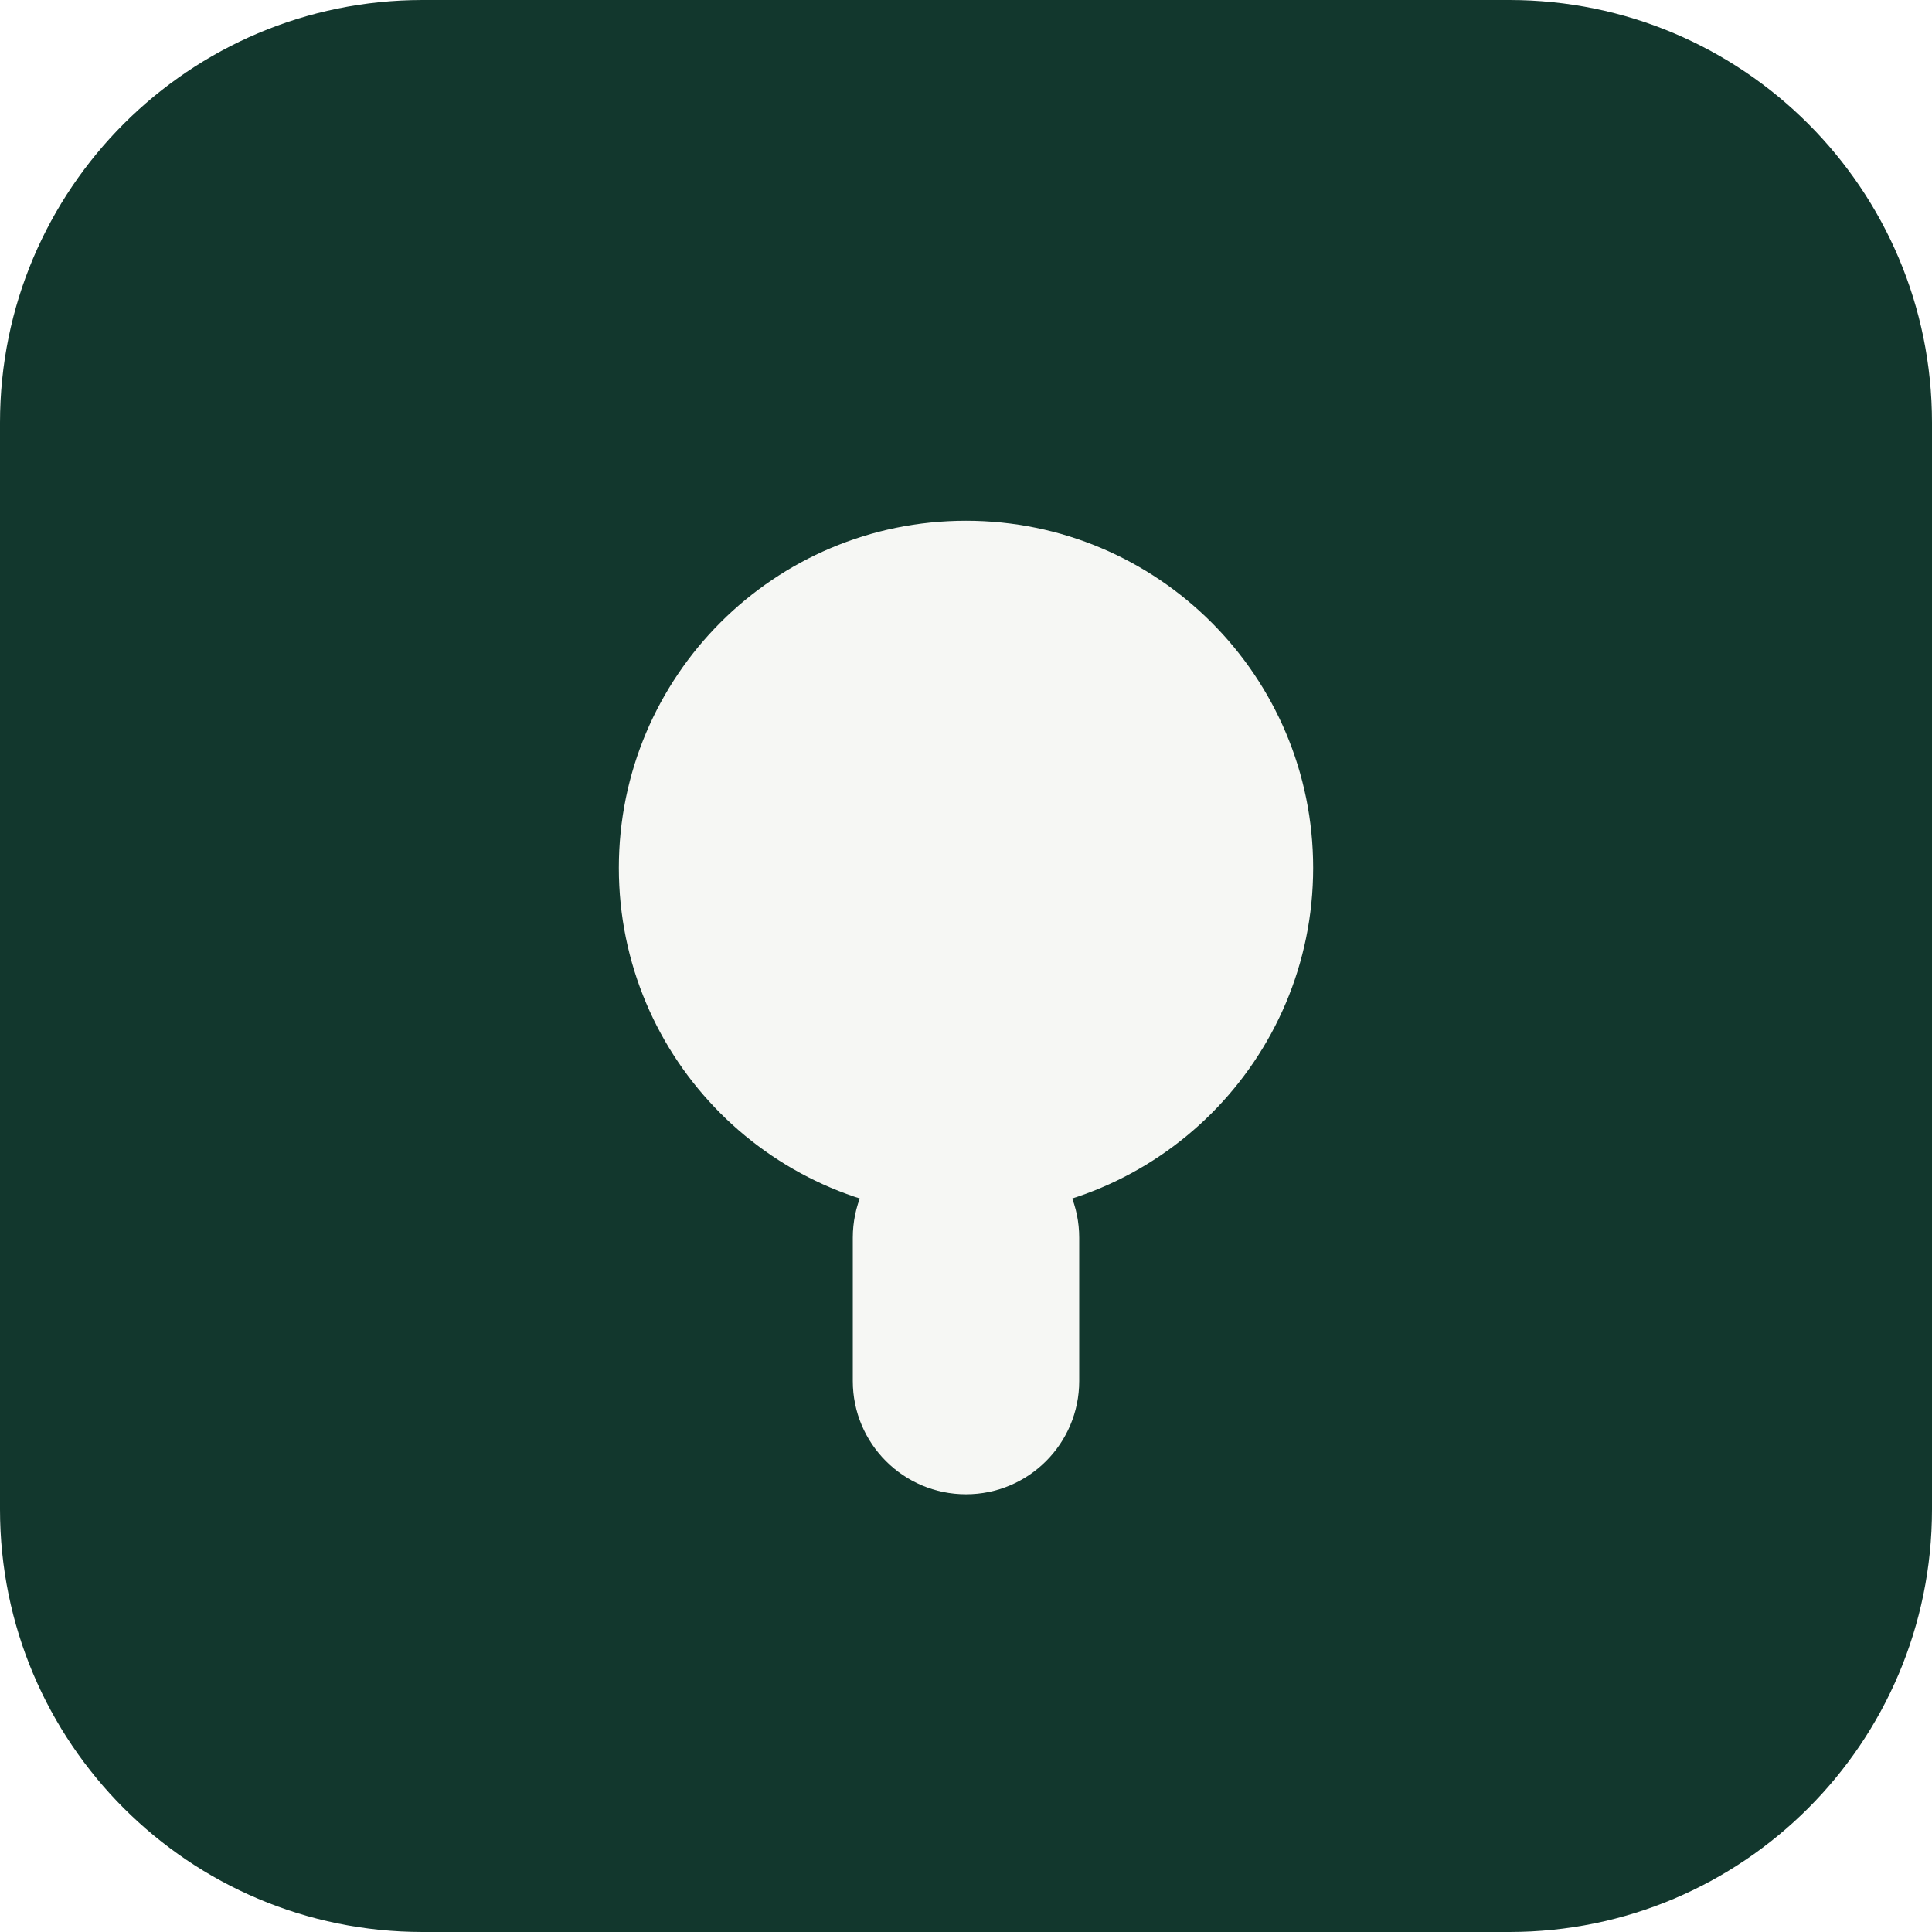
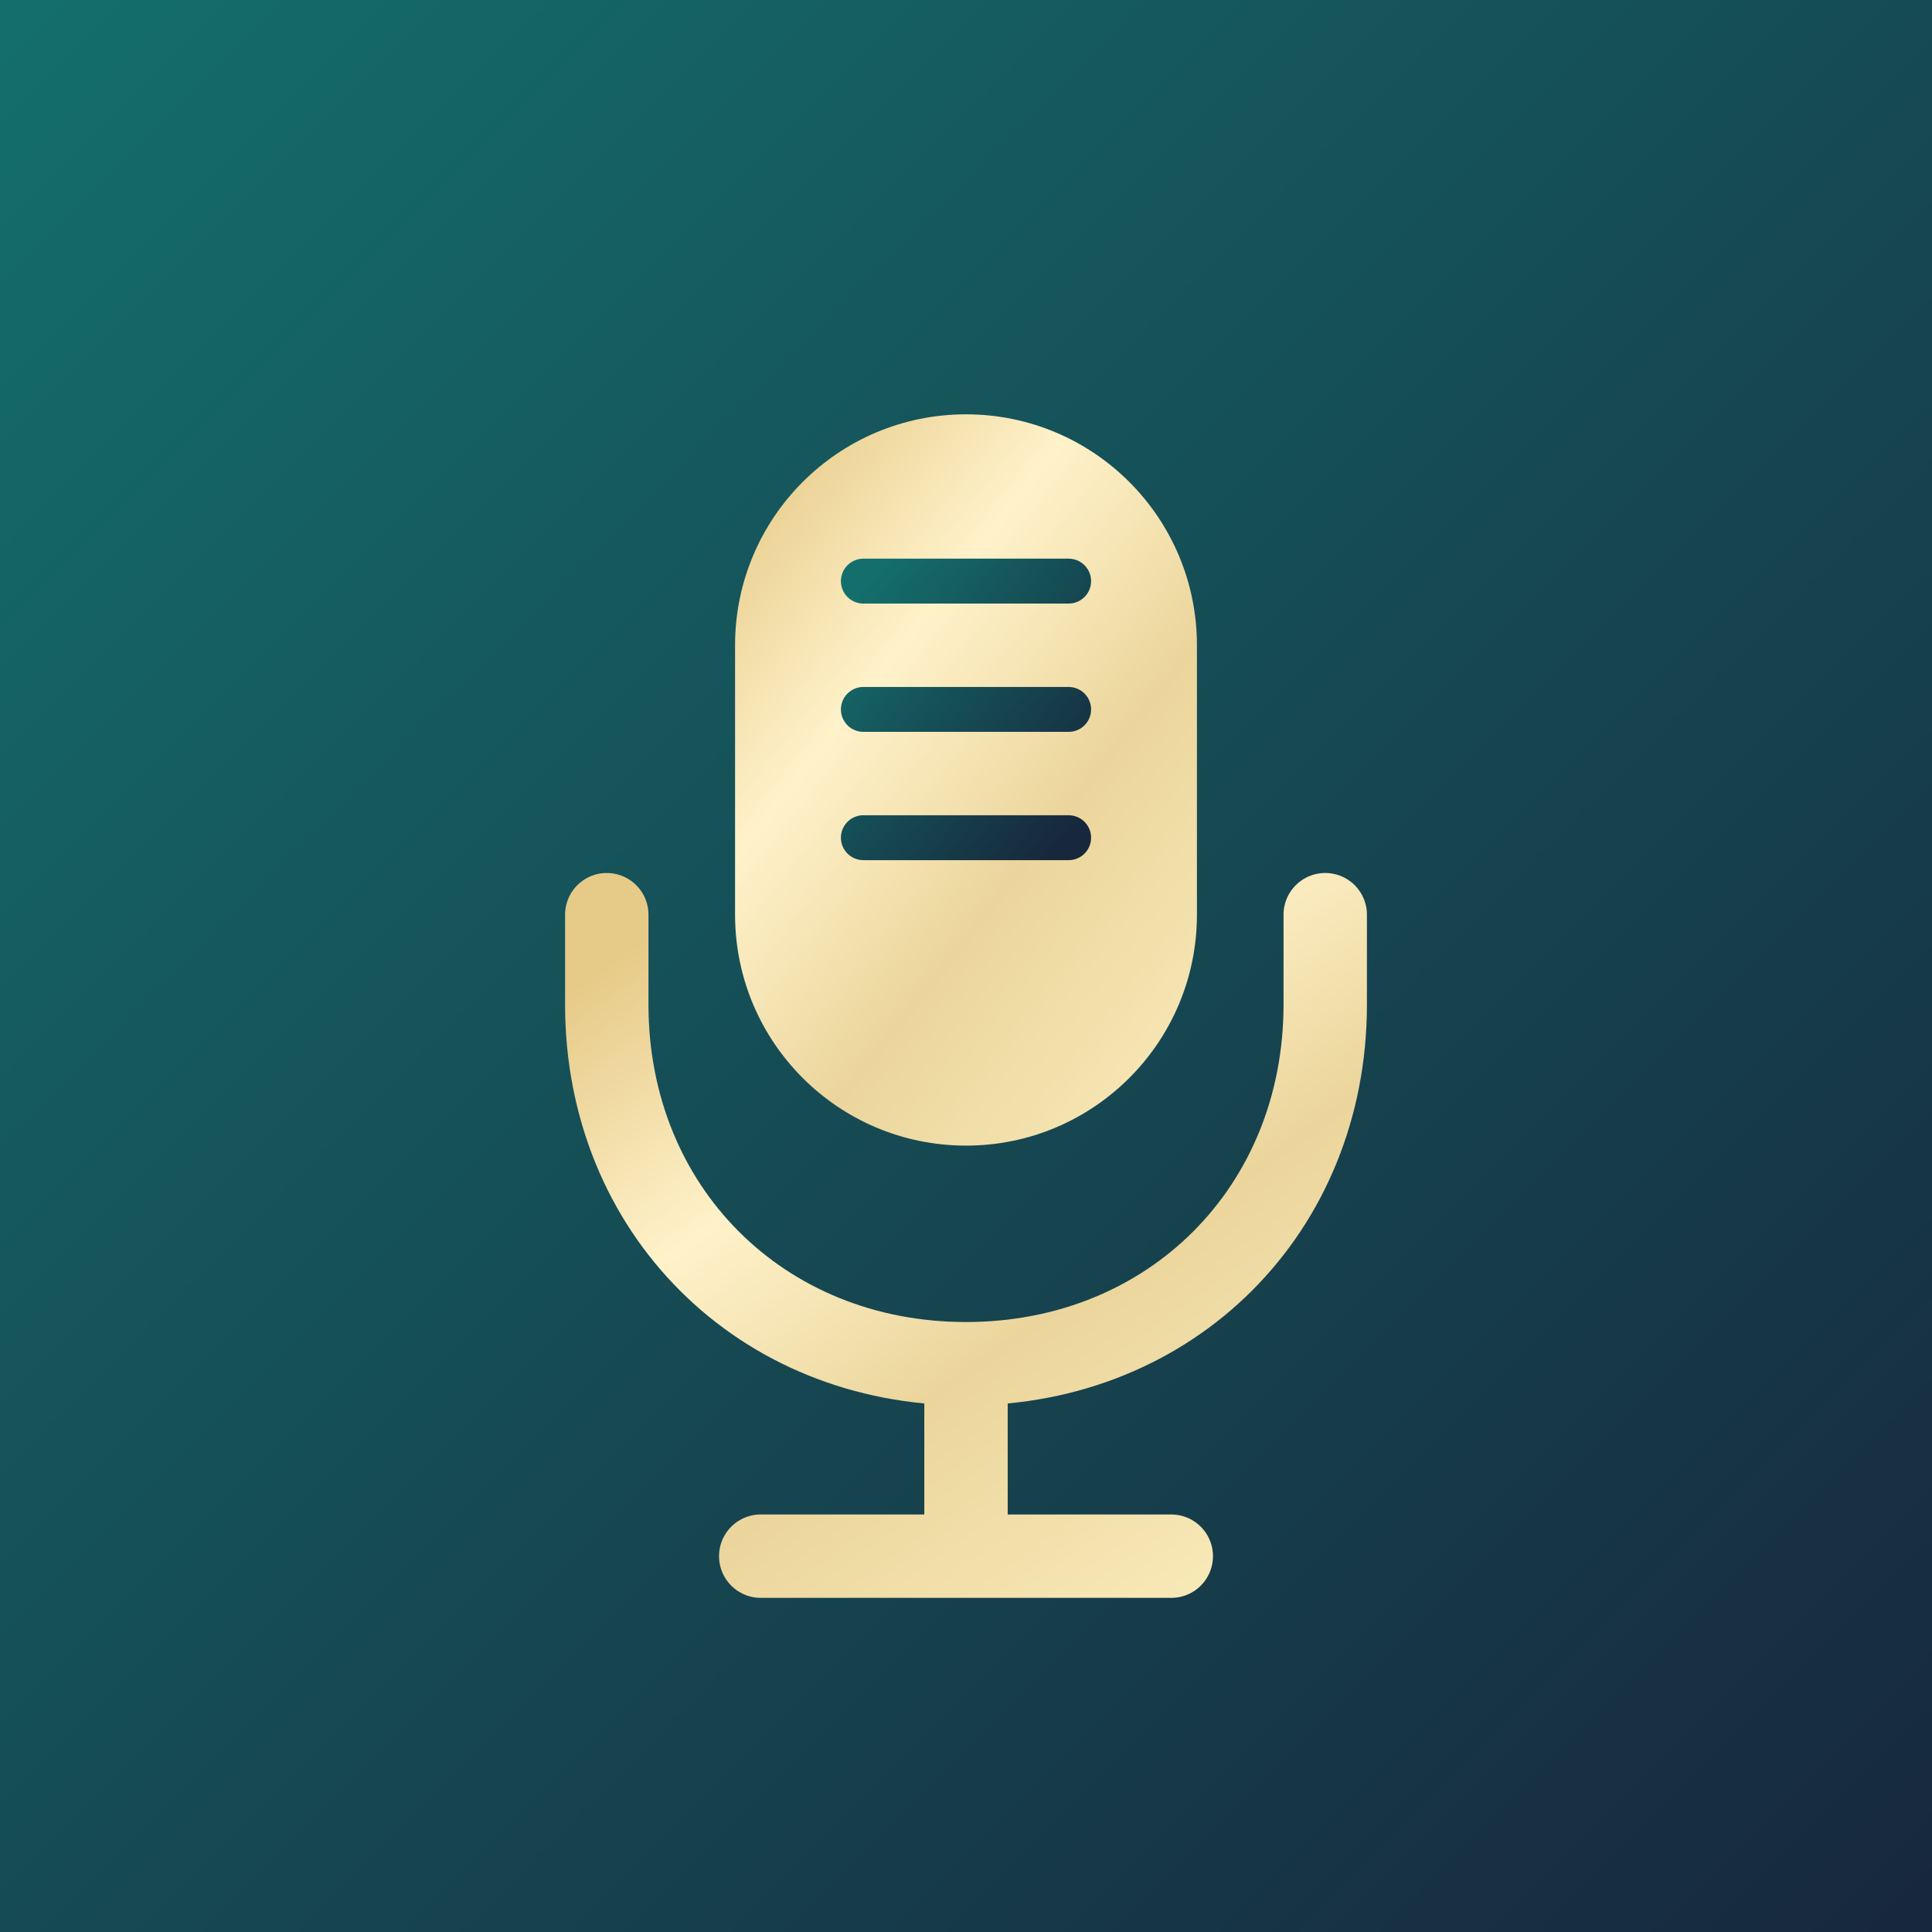
- <svg xmlns="http://www.w3.org/2000/svg" viewBox="0 0 512 512" role="img" aria-label="Cosmaneura Capture">
-   <rect width="512" height="512" rx="112" fill="#12372d" />
-   <circle cx="256" cy="230" r="92" fill="#f6f7f4" />
-   <rect x="226" y="298" width="60" height="98" rx="30" fill="#f6f7f4" />
+ <svg xmlns="http://www.w3.org/2000/svg" width="1024" height="1024" viewBox="0 0 1024 1024" role="img" aria-label="Scribe">
+   <defs>
+     <linearGradient id="b-tn-g1-bg" x1="0" y1="0" x2="1" y2="1">
+       <stop stop-color="#146F6C" />
+       <stop offset="1" stop-color="#17273C" />
+     </linearGradient>
+     <linearGradient id="b-tn-g1-metal" x1="0.1" y1="0" x2="0.9" y2="1">
+       <stop offset="0" stop-color="#E6CA88" />
+       <stop offset="0.32" stop-color="#FFF2CA" />
+       <stop offset="0.63" stop-color="#EBD59C" />
+       <stop offset="1" stop-color="#F8E9B8" />
+     </linearGradient>
+   </defs>
+   <rect width="1024" height="1024" fill="url(#b-tn-g1-bg)" />
+   <g transform="translate(172 172) scale(6.8)">
+     <rect x="32" y="7" width="36" height="57" rx="18" fill="url(#b-tn-g1-metal)" />
+     <path d="M42 20H58M42 30H58M42 40H58" fill="none" stroke="url(#b-tn-g1-bg)" stroke-width="3.5" stroke-linecap="round" />
+     <path d="M22 46V53C22 69 34 81 50 81S78 69 78 53V46M50 82V96M34 96H66" fill="none" stroke="url(#b-tn-g1-metal)" stroke-width="6.5" stroke-linecap="round" stroke-linejoin="round" />
+   </g>
</svg>
